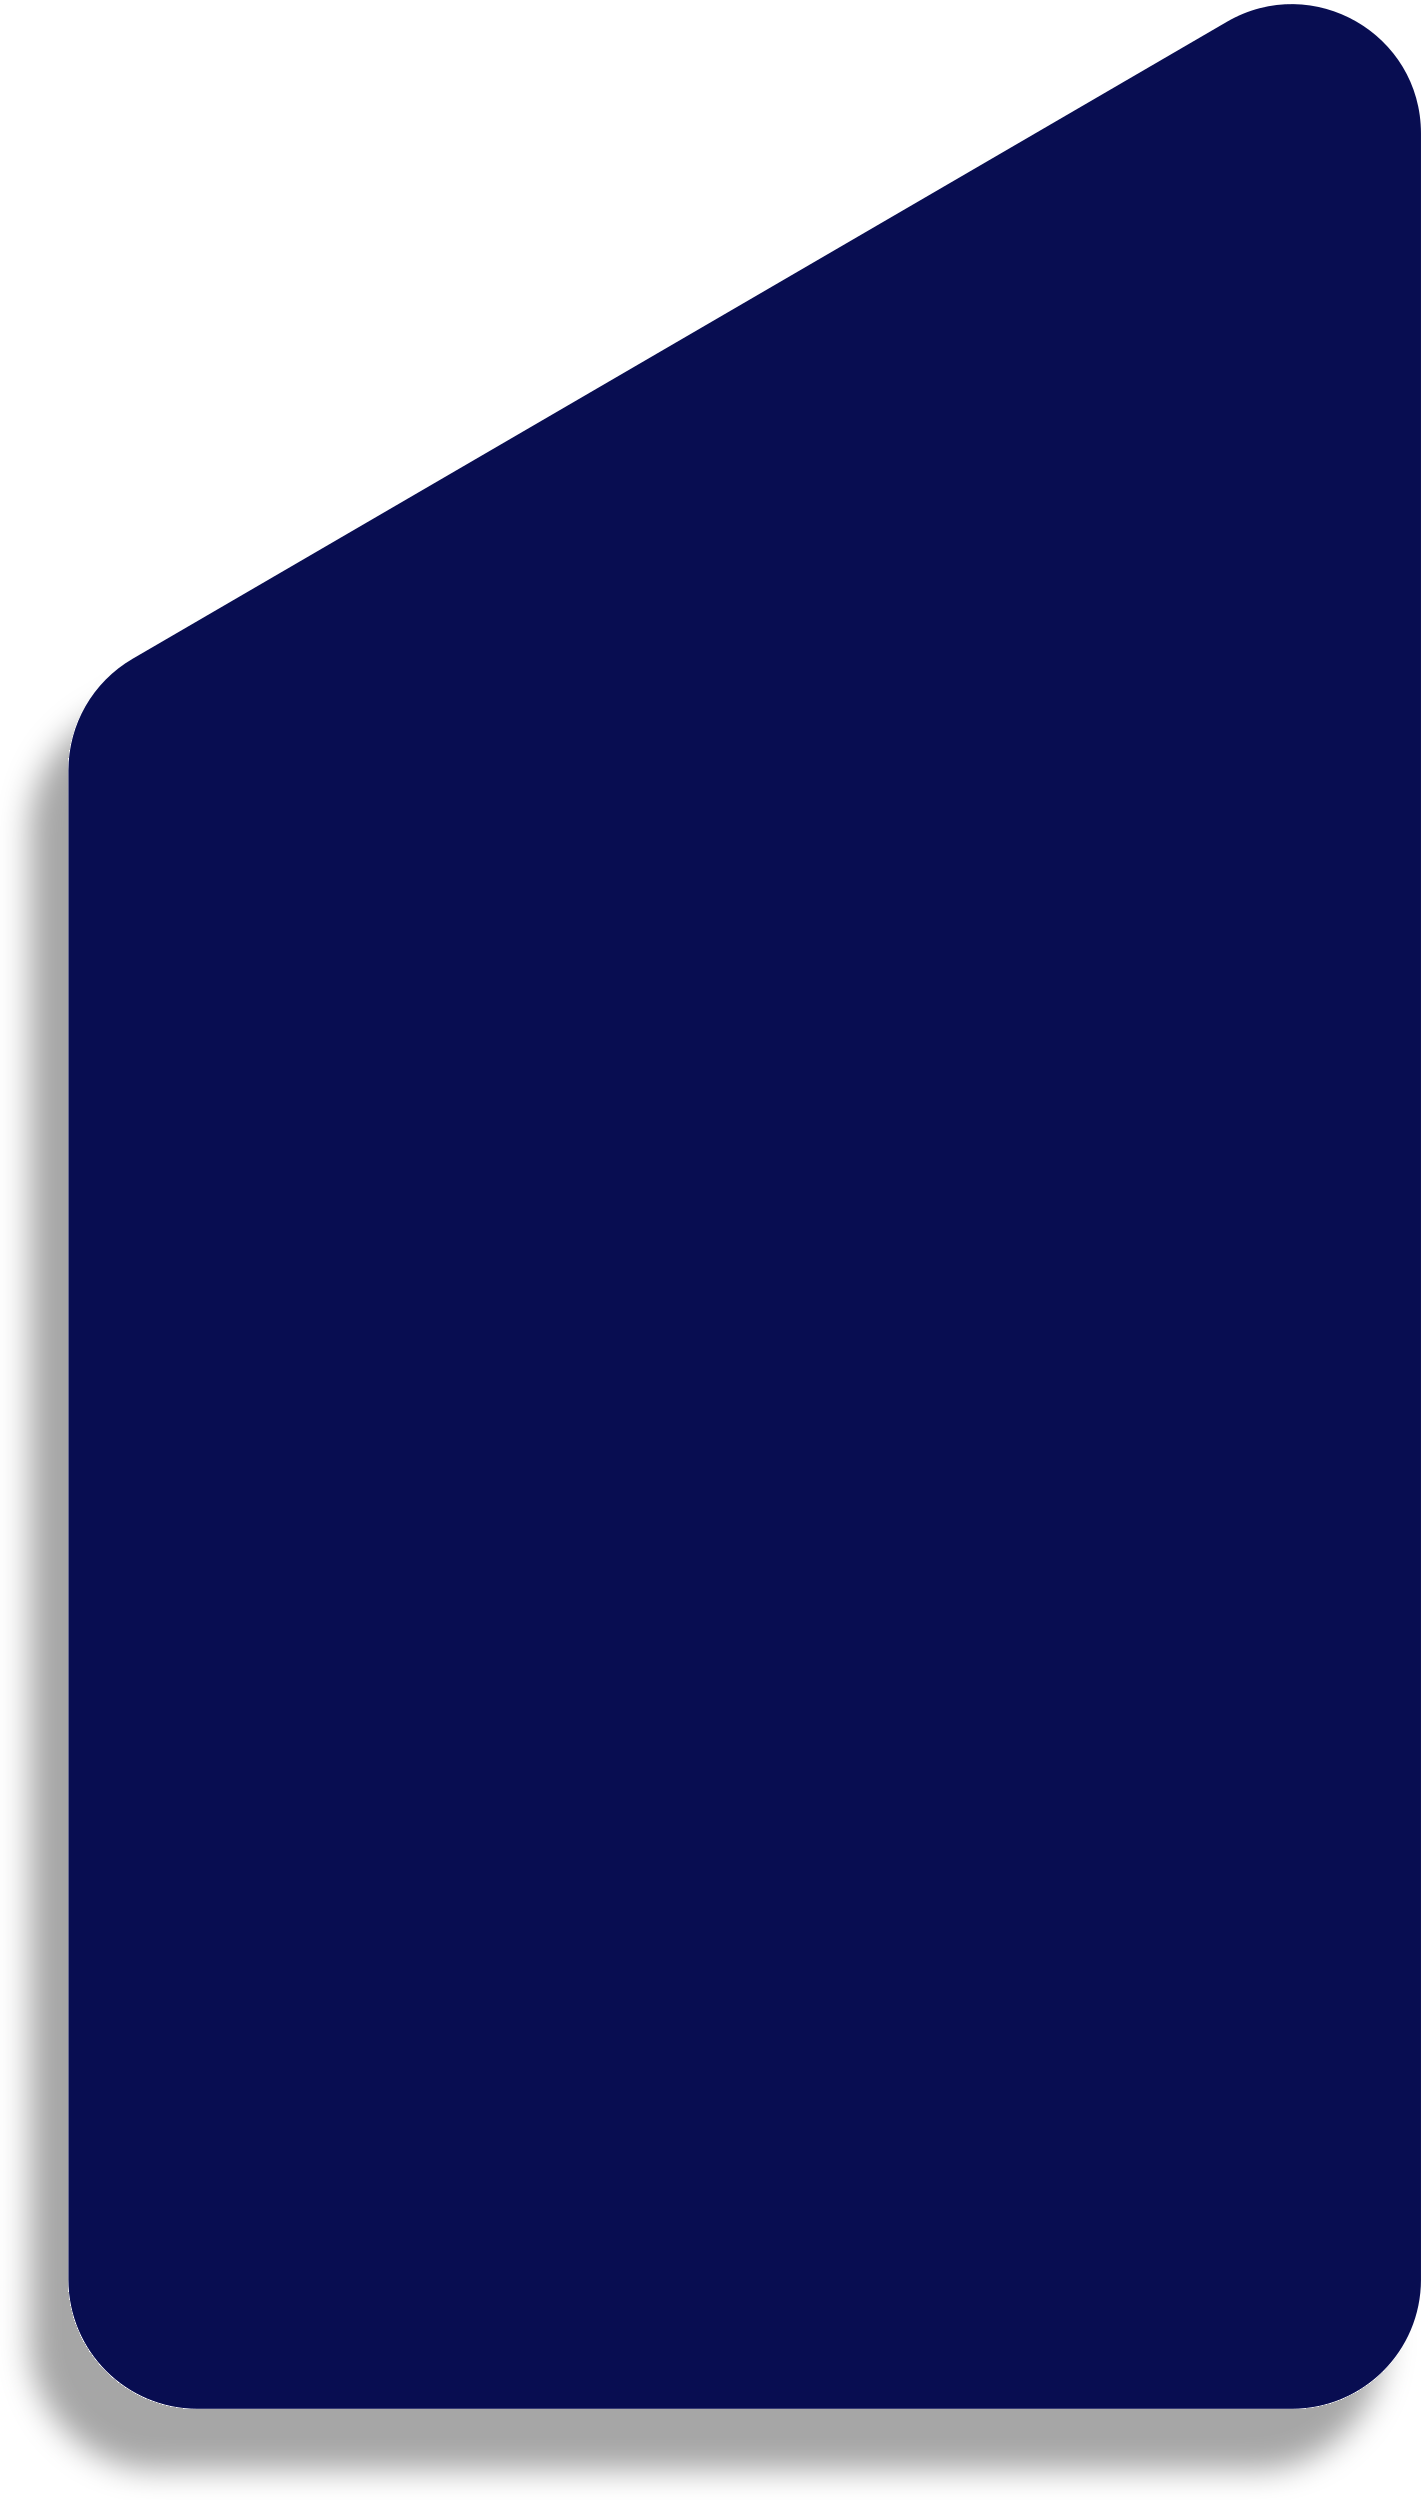
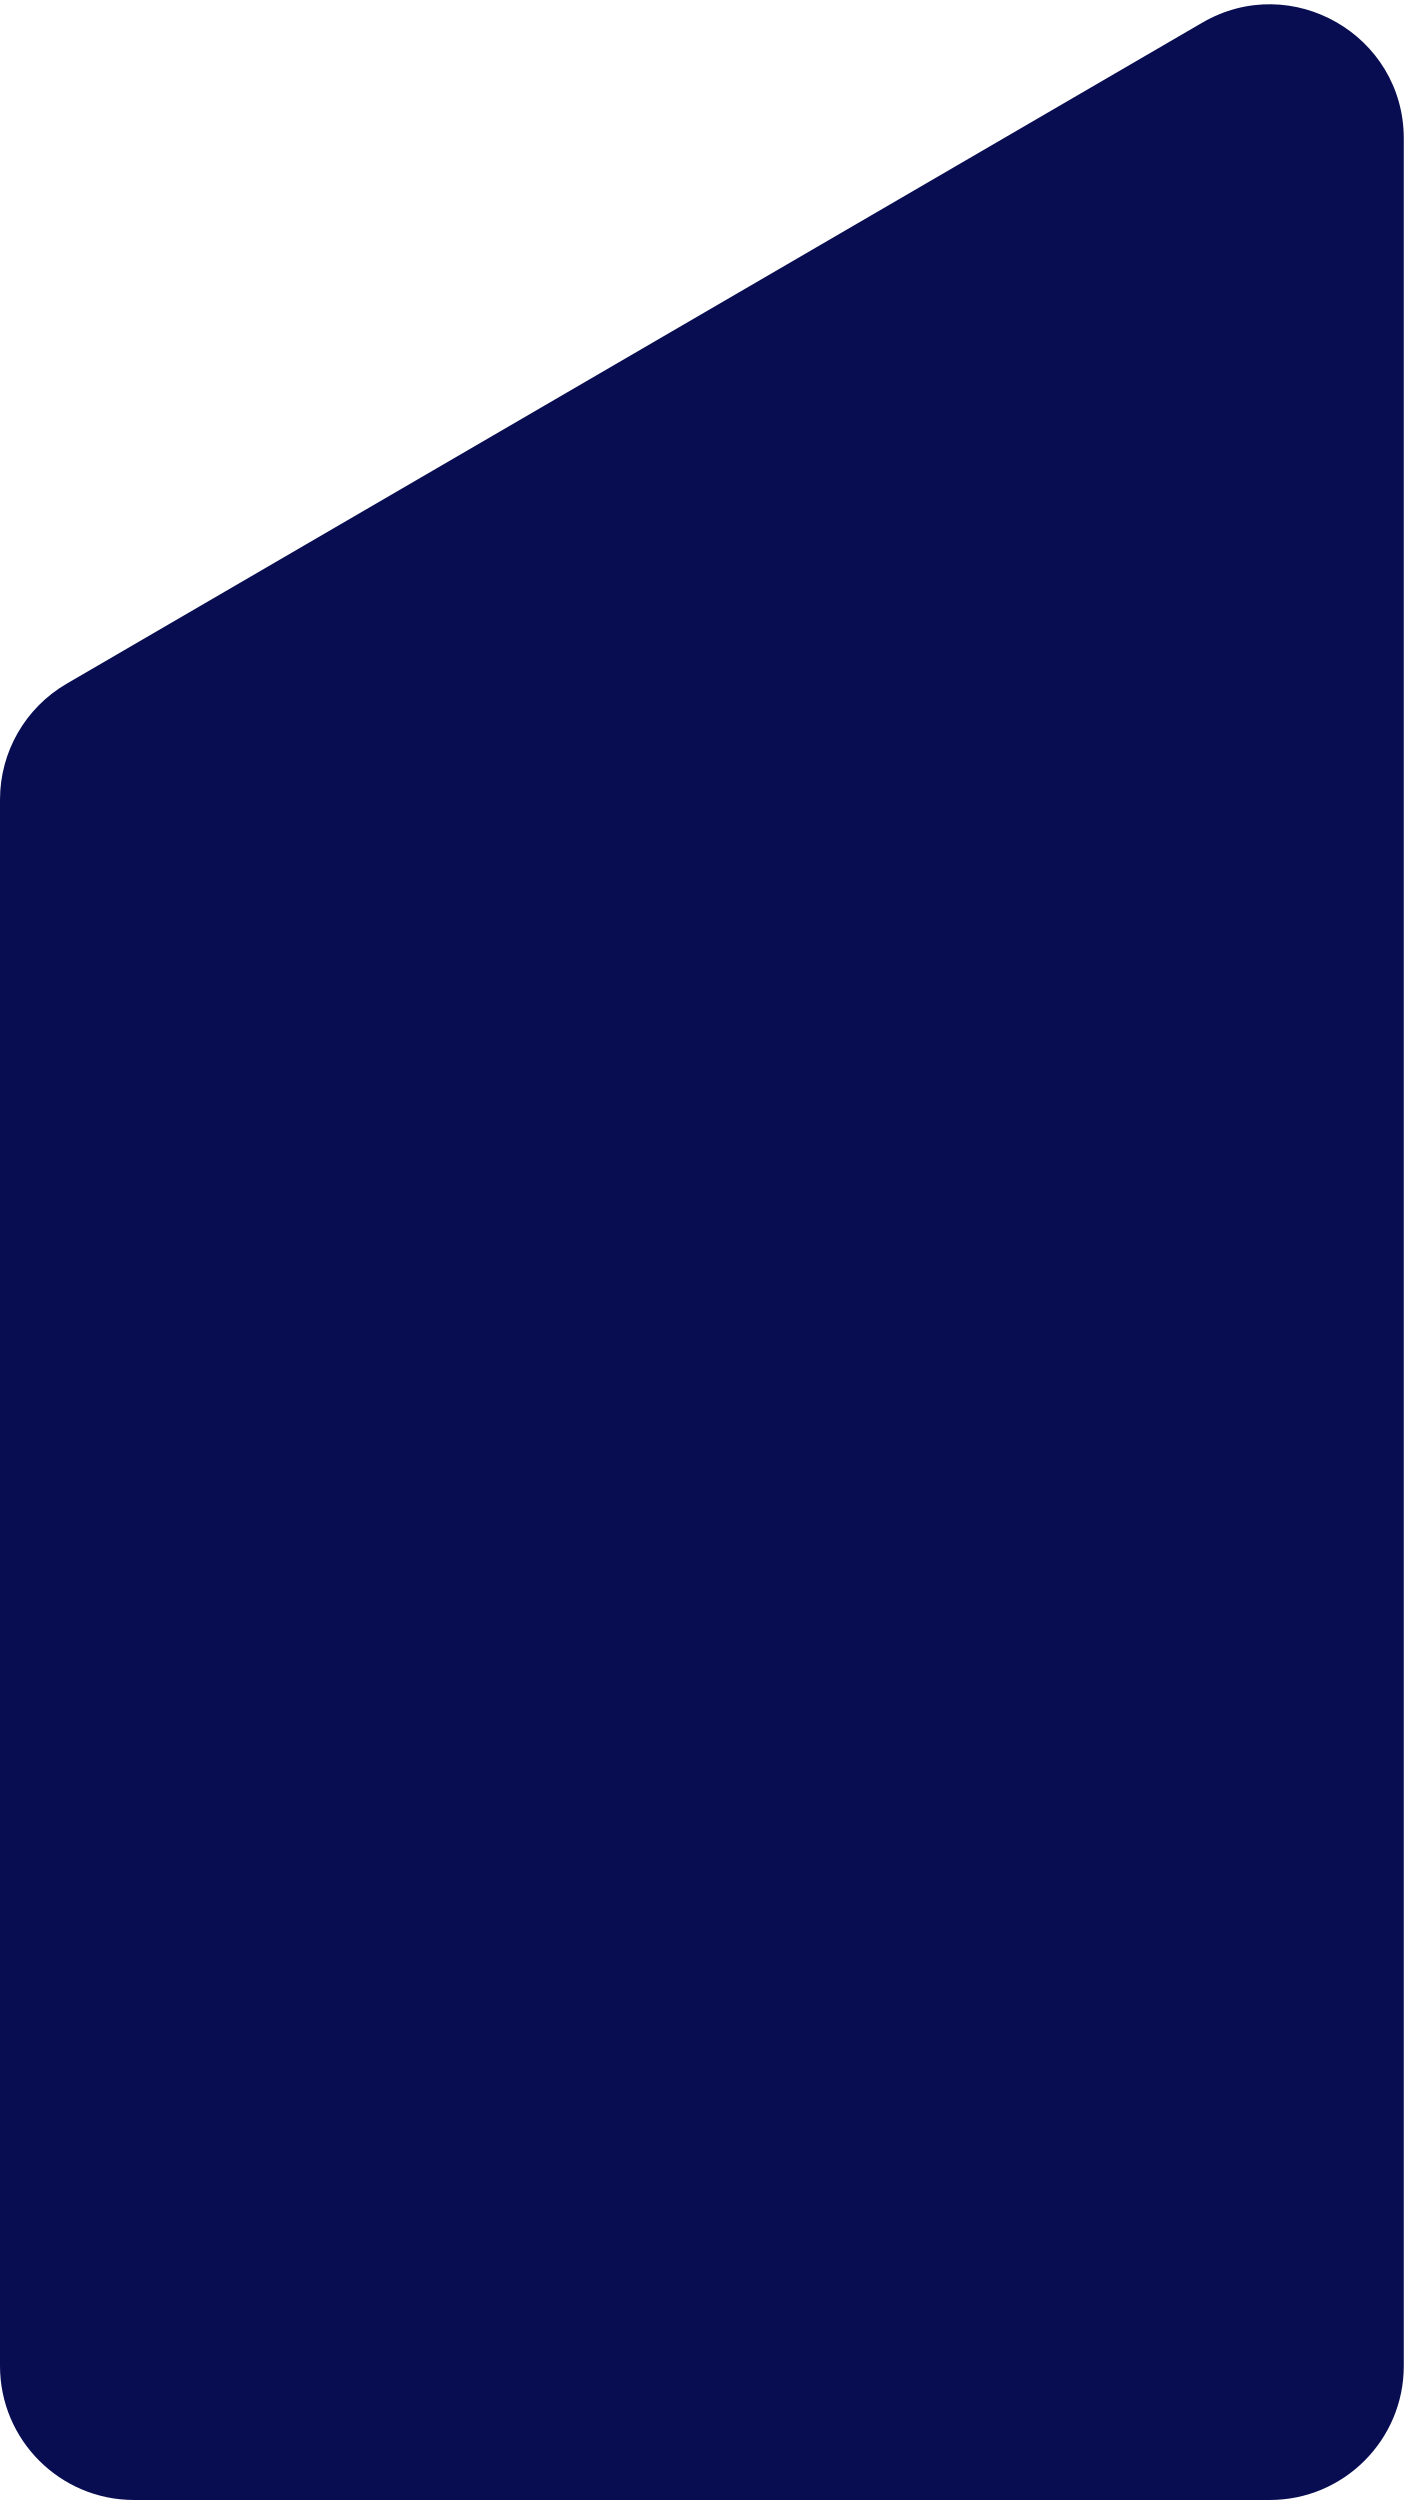
- <svg xmlns="http://www.w3.org/2000/svg" width="187" height="329" viewBox="0 0 187 329" fill="none">
-   <g filter="url(#filter0_d_1_6)">
-     <path d="M9 101.388C9 95.336 12.217 89.741 17.448 86.696L161.448 2.874C172.781 -3.723 187 4.453 187 17.566V300C187 309.389 179.389 317 170 317H26C16.611 317 9 309.389 9 300V101.388Z" fill="#080D51" />
-   </g>
-   <defs>
-     <filter id="filter0_d_1_6" x="0" y="0.541" width="187" height="328.46" filterUnits="userSpaceOnUse" color-interpolation-filters="sRGB">
-       <feFlood flood-opacity="0" result="BackgroundImageFix" />
-       <feColorMatrix in="SourceAlpha" type="matrix" values="0 0 0 0 0 0 0 0 0 0 0 0 0 0 0 0 0 0 127 0" result="hardAlpha" />
-       <feOffset dx="-5" dy="8" />
-       <feGaussianBlur stdDeviation="2" />
-       <feComposite in2="hardAlpha" operator="out" />
-       <feColorMatrix type="matrix" values="0 0 0 0 0 0 0 0 0 0 0 0 0 0 0 0 0 0 0.35 0" />
-       <feBlend mode="normal" in2="BackgroundImageFix" result="effect1_dropShadow_1_6" />
-       <feBlend mode="normal" in="SourceGraphic" in2="effect1_dropShadow_1_6" result="shape" />
-     </filter>
-   </defs>
+ <svg xmlns="http://www.w3.org/2000/svg" width="178" height="317" viewBox="0 0 178 317" fill="none">
+   <path d="M0 101.388C0 95.336 3.217 89.741 8.448 86.696L152.448 2.874C163.781 -3.723 178 4.453 178 17.566V300C178 309.389 170.389 317 161 317H17C7.611 317 0 309.389 0 300V101.388Z" fill="#080D51" />
</svg>
